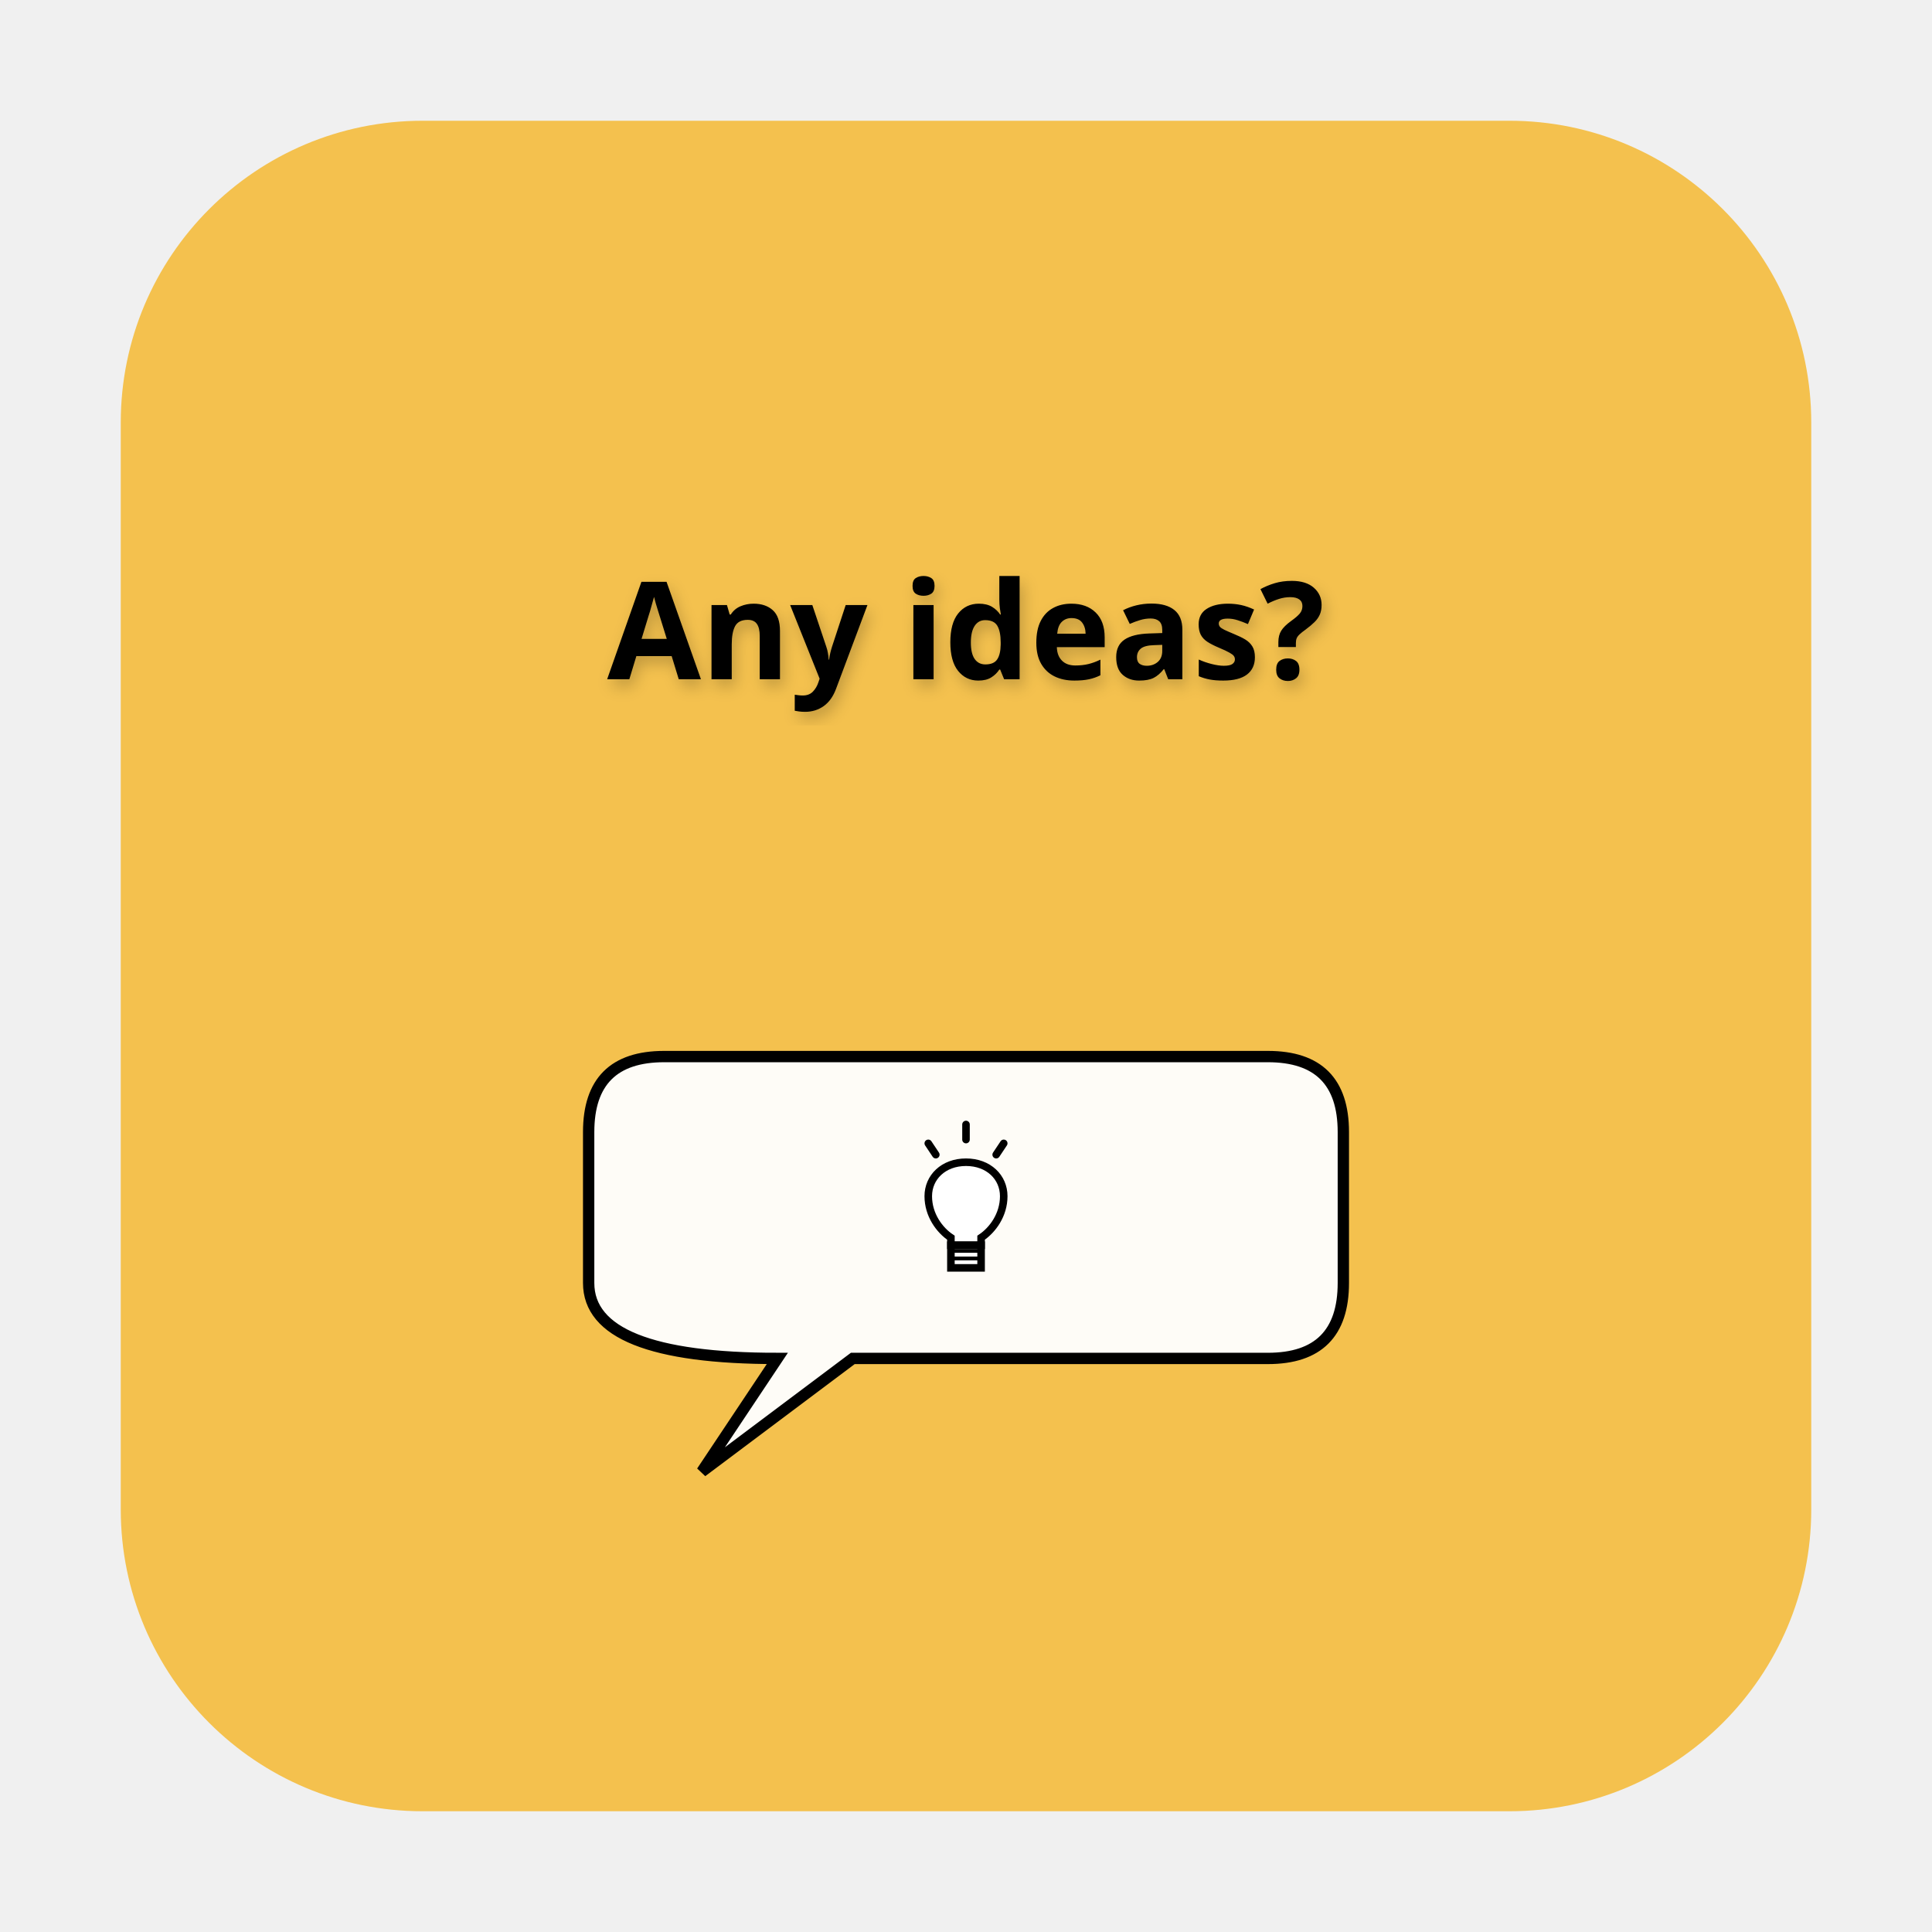
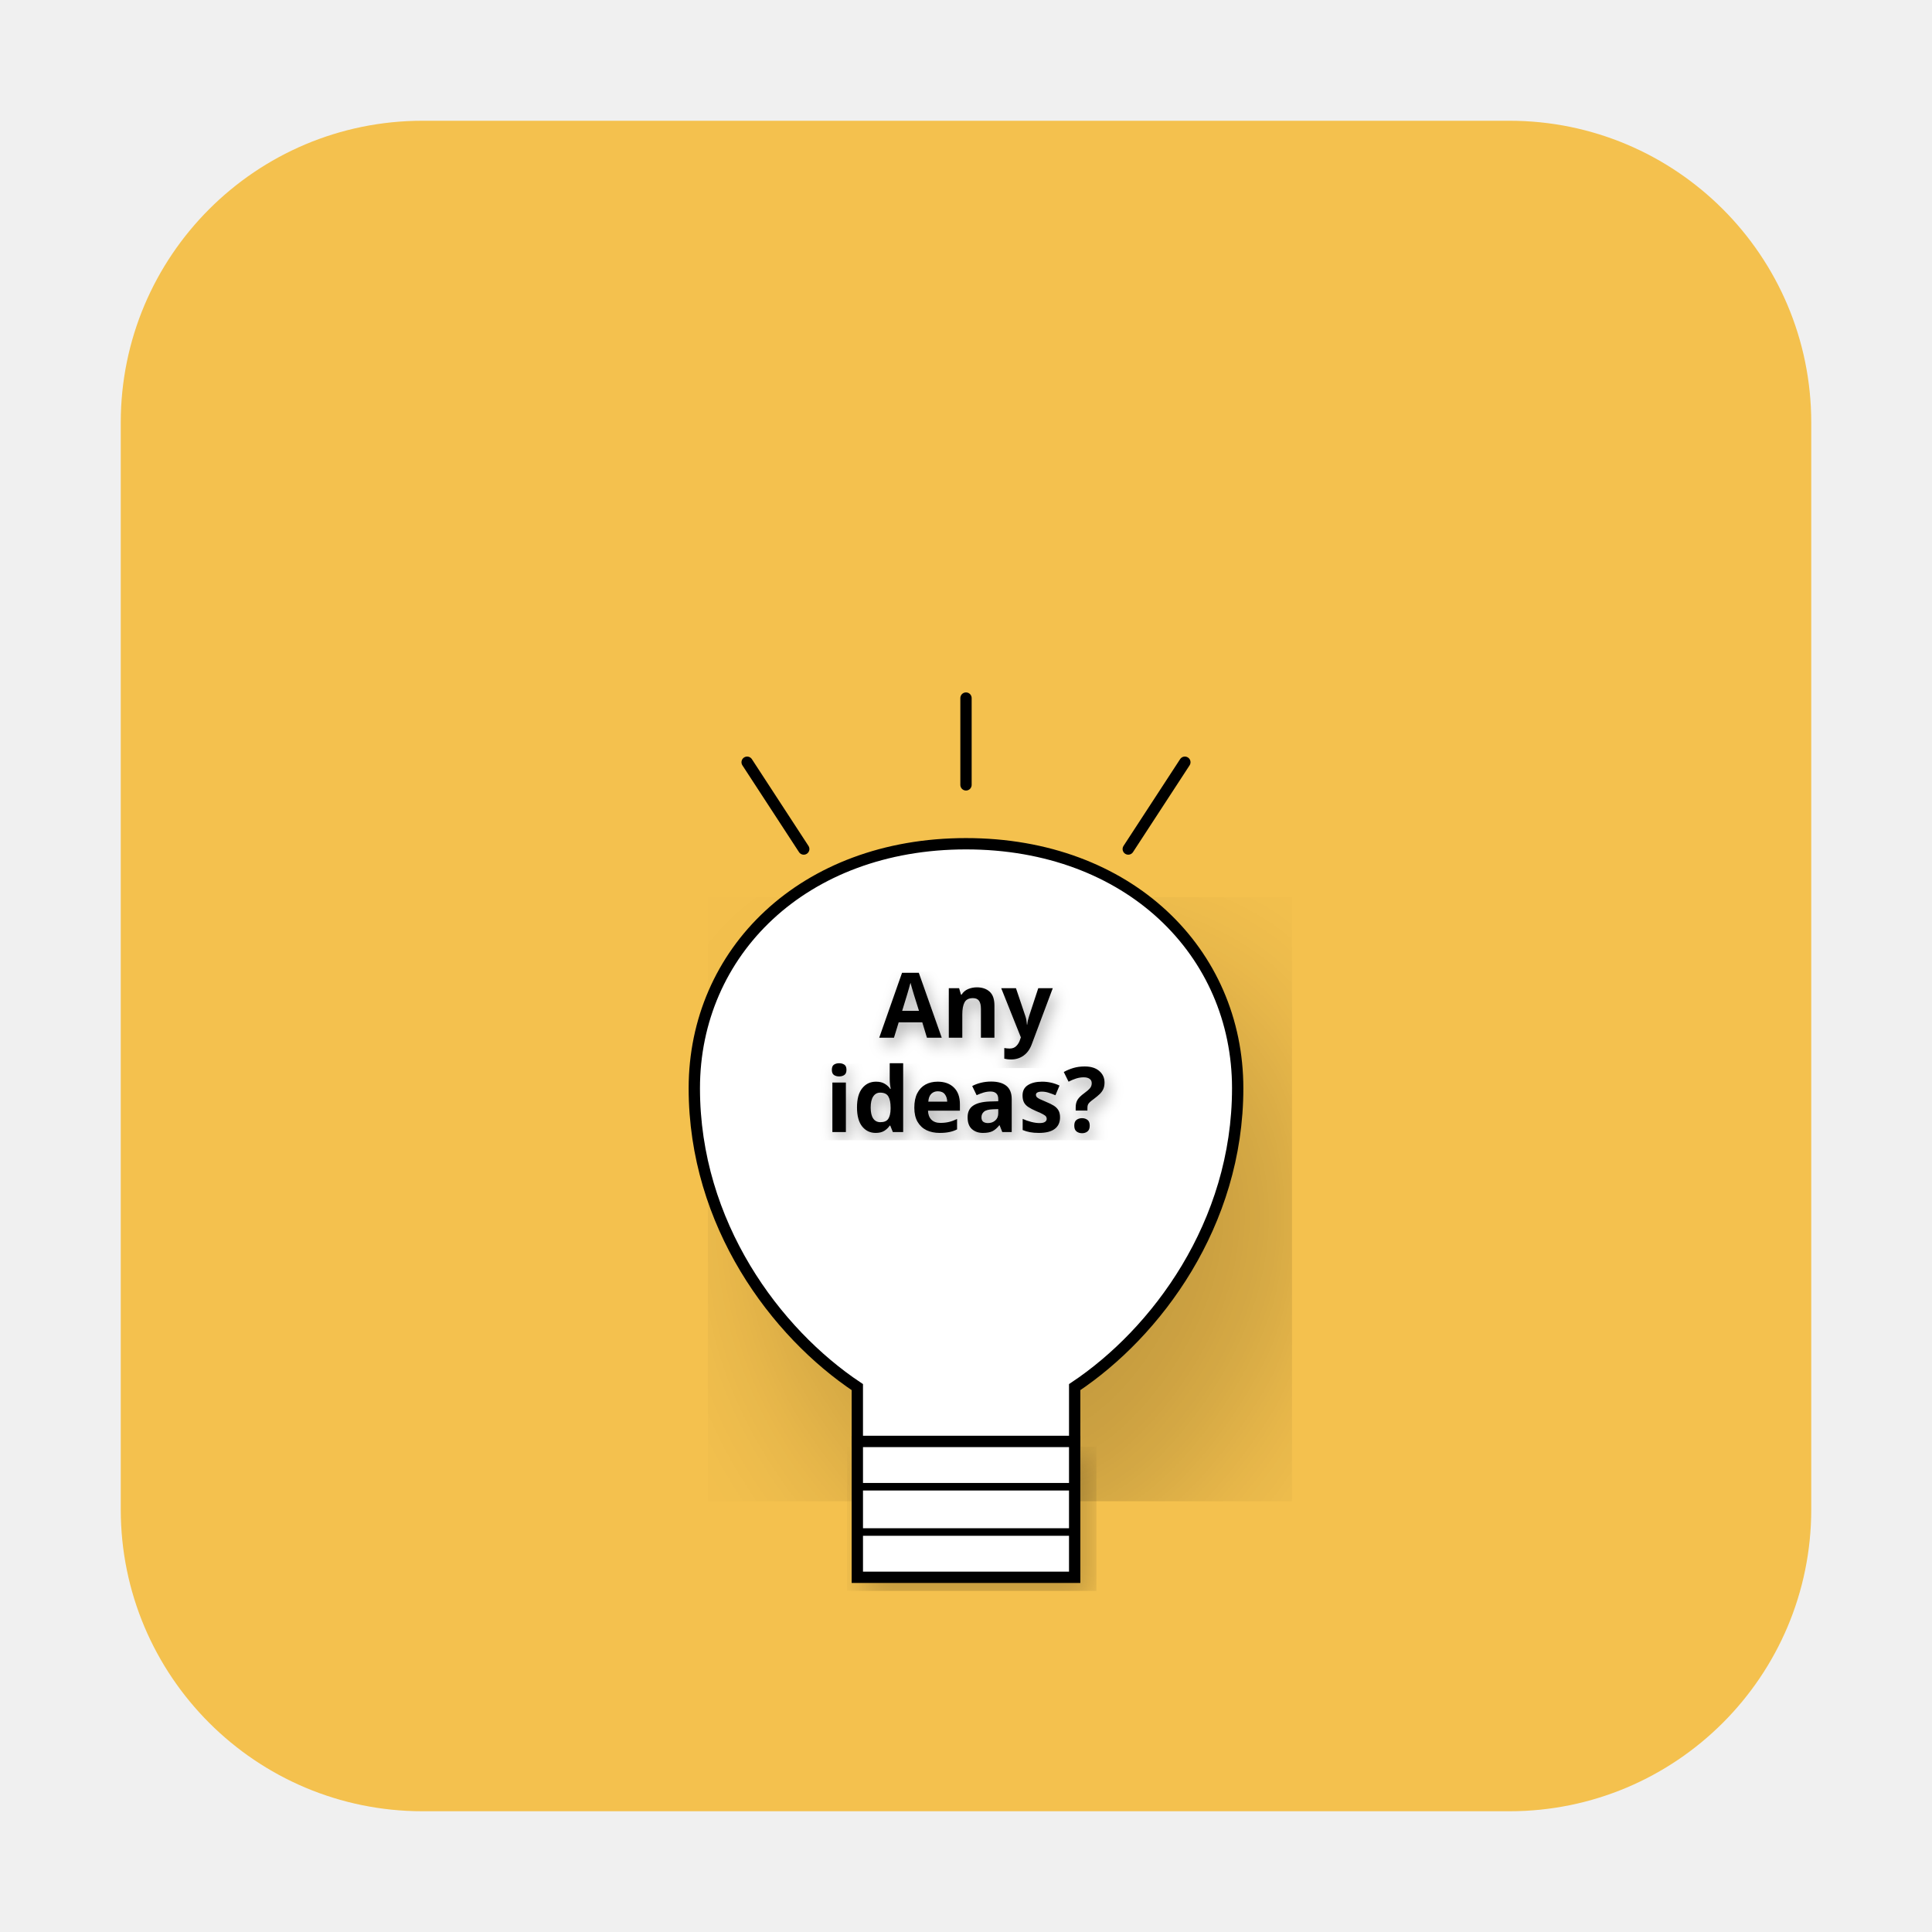
<svg xmlns="http://www.w3.org/2000/svg" width="512" height="512" viewBox="0 0 512 512">
  <rect x="32" y="32" width="448" height="448" rx="80" ry="80" fill="#F4C14E" />
  <defs>
    <filter id="textShadow">
-       <feDropShadow dx="1" dy="2" stdDeviation="2" flood-opacity="0.2" />
+       <feDropShadow dx="1" dy="2" stdDeviation="2" flood-opacity="0.3" />
+     </filter>
+     <filter id="bulbShadow">
+       <feDropShadow dx="3" dy="5" stdDeviation="4" flood-opacity="0.2" />
    </filter>
  </defs>
-   <text x="256" y="180" text-anchor="middle" font-family="'Montserrat', sans-serif" font-size="36" font-weight="700" fill="#000000" filter="url(#textShadow)">Any ideas?</text>
-   <g transform="translate(156, 280)">
-     <path d="M0 20 Q0 0 20 0 L180 0 Q200 0 200 20 L200 60 Q200 80 180 80 L70 80 L30 110 L50 80 Q0 80 0 60 Z" fill="white" fill-opacity="0.95" stroke="#000000" stroke-width="3" />
-     <g transform="translate(100, 40)">
-       <path d="M0 -12 C-6 -12, -10 -8, -10 -3 C-10 2, -7 6, -4 8 L-4 10 L4 10 L4 8 C7 6, 10 2, 10 -3 C10 -8, 6 -12, 0 -12 Z" fill="white" stroke="#000000" stroke-width="2" />
-       <rect x="-4" y="10" width="8" height="6" fill="white" stroke="#000000" stroke-width="2" />
-       <g stroke="#000000" stroke-width="1">
-         <line x1="-4" y1="11.5" x2="4" y2="11.5" />
-         <line x1="-4" y1="13.5" x2="4" y2="13.5" />
-       </g>
-       <g stroke="#000000" stroke-width="2" stroke-linecap="round">
-         <line x1="0" y1="-18" x2="0" y2="-22" />
-         <line x1="-8" y1="-14" x2="-10" y2="-17" />
-         <line x1="8" y1="-14" x2="10" y2="-17" />
-       </g>
+   <g transform="translate(256, 310)">
+     <path d="M0 -14.4 C-7.2 -14.4, -12 -9.6, -12 -3.6 C-12 2.4, -8.4 7.2, -4.8 9.6 L-4.8 12 L4.8 12 L4.8 9.6 C8.4 7.2, 12 2.4, 12 -3.6 C12 -9.6, 7.2 -14.4, 0 -14.4 Z" fill="white" stroke="#000000" stroke-width="0.5" filter="url(#bulbShadow)" transform="scale(6)" />
+     <rect x="-28.8" y="72" width="57.6" height="36" fill="white" stroke="#000000" stroke-width="3" filter="url(#bulbShadow)" />
+     <g stroke="#000000" stroke-width="2">
+       <line x1="-28.8" y1="84" x2="28.8" y2="84" />
+       <line x1="-28.8" y1="96" x2="28.8" y2="96" />
    </g>
+     <text x="0" y="-35" text-anchor="middle" font-family="'Montserrat', sans-serif" font-size="24" font-weight="700" fill="#000000" filter="url(#textShadow)">Any</text>
+     <text x="0" y="-10" text-anchor="middle" font-family="'Montserrat', sans-serif" font-size="24" font-weight="700" fill="#000000" filter="url(#textShadow)">ideas?</text>
+   </g>
+   <g stroke="#000000" stroke-width="3" stroke-linecap="round">
+     <line x1="256" y1="208" x2="256" y2="185" />
+     <line x1="213" y1="225" x2="198" y2="202" />
+     <line x1="299" y1="225" x2="314" y2="202" />
  </g>
</svg>
